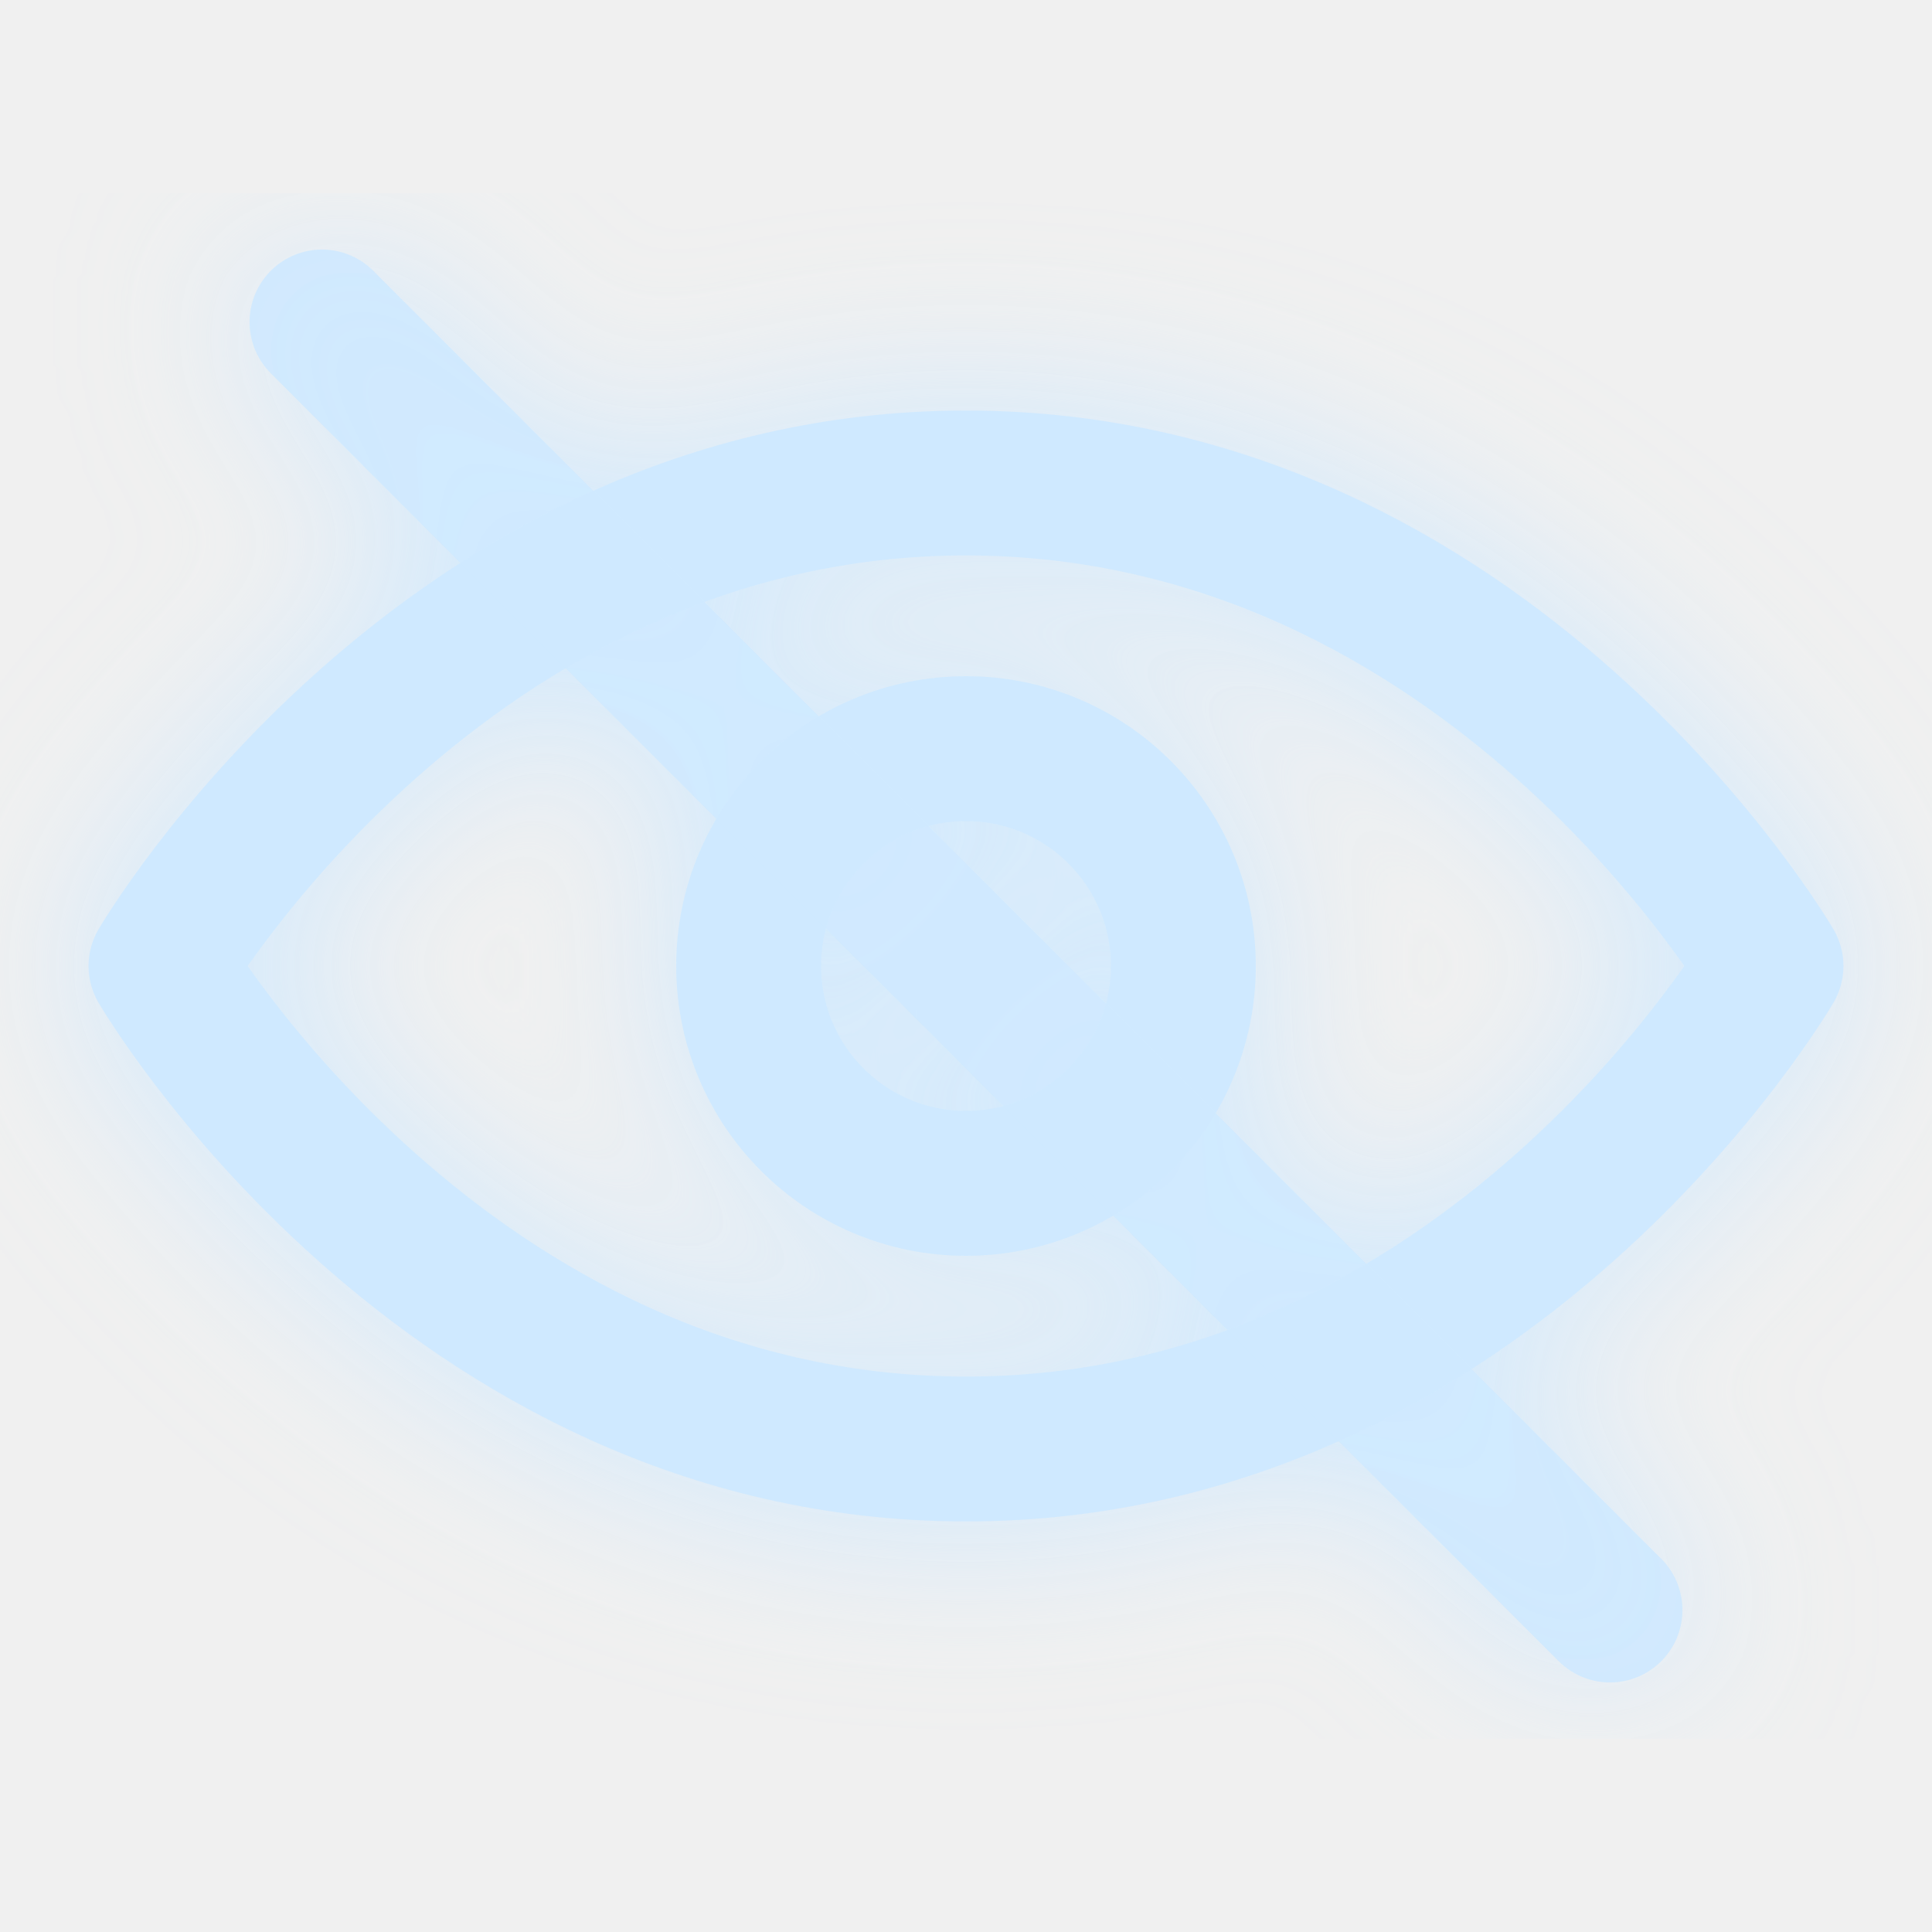
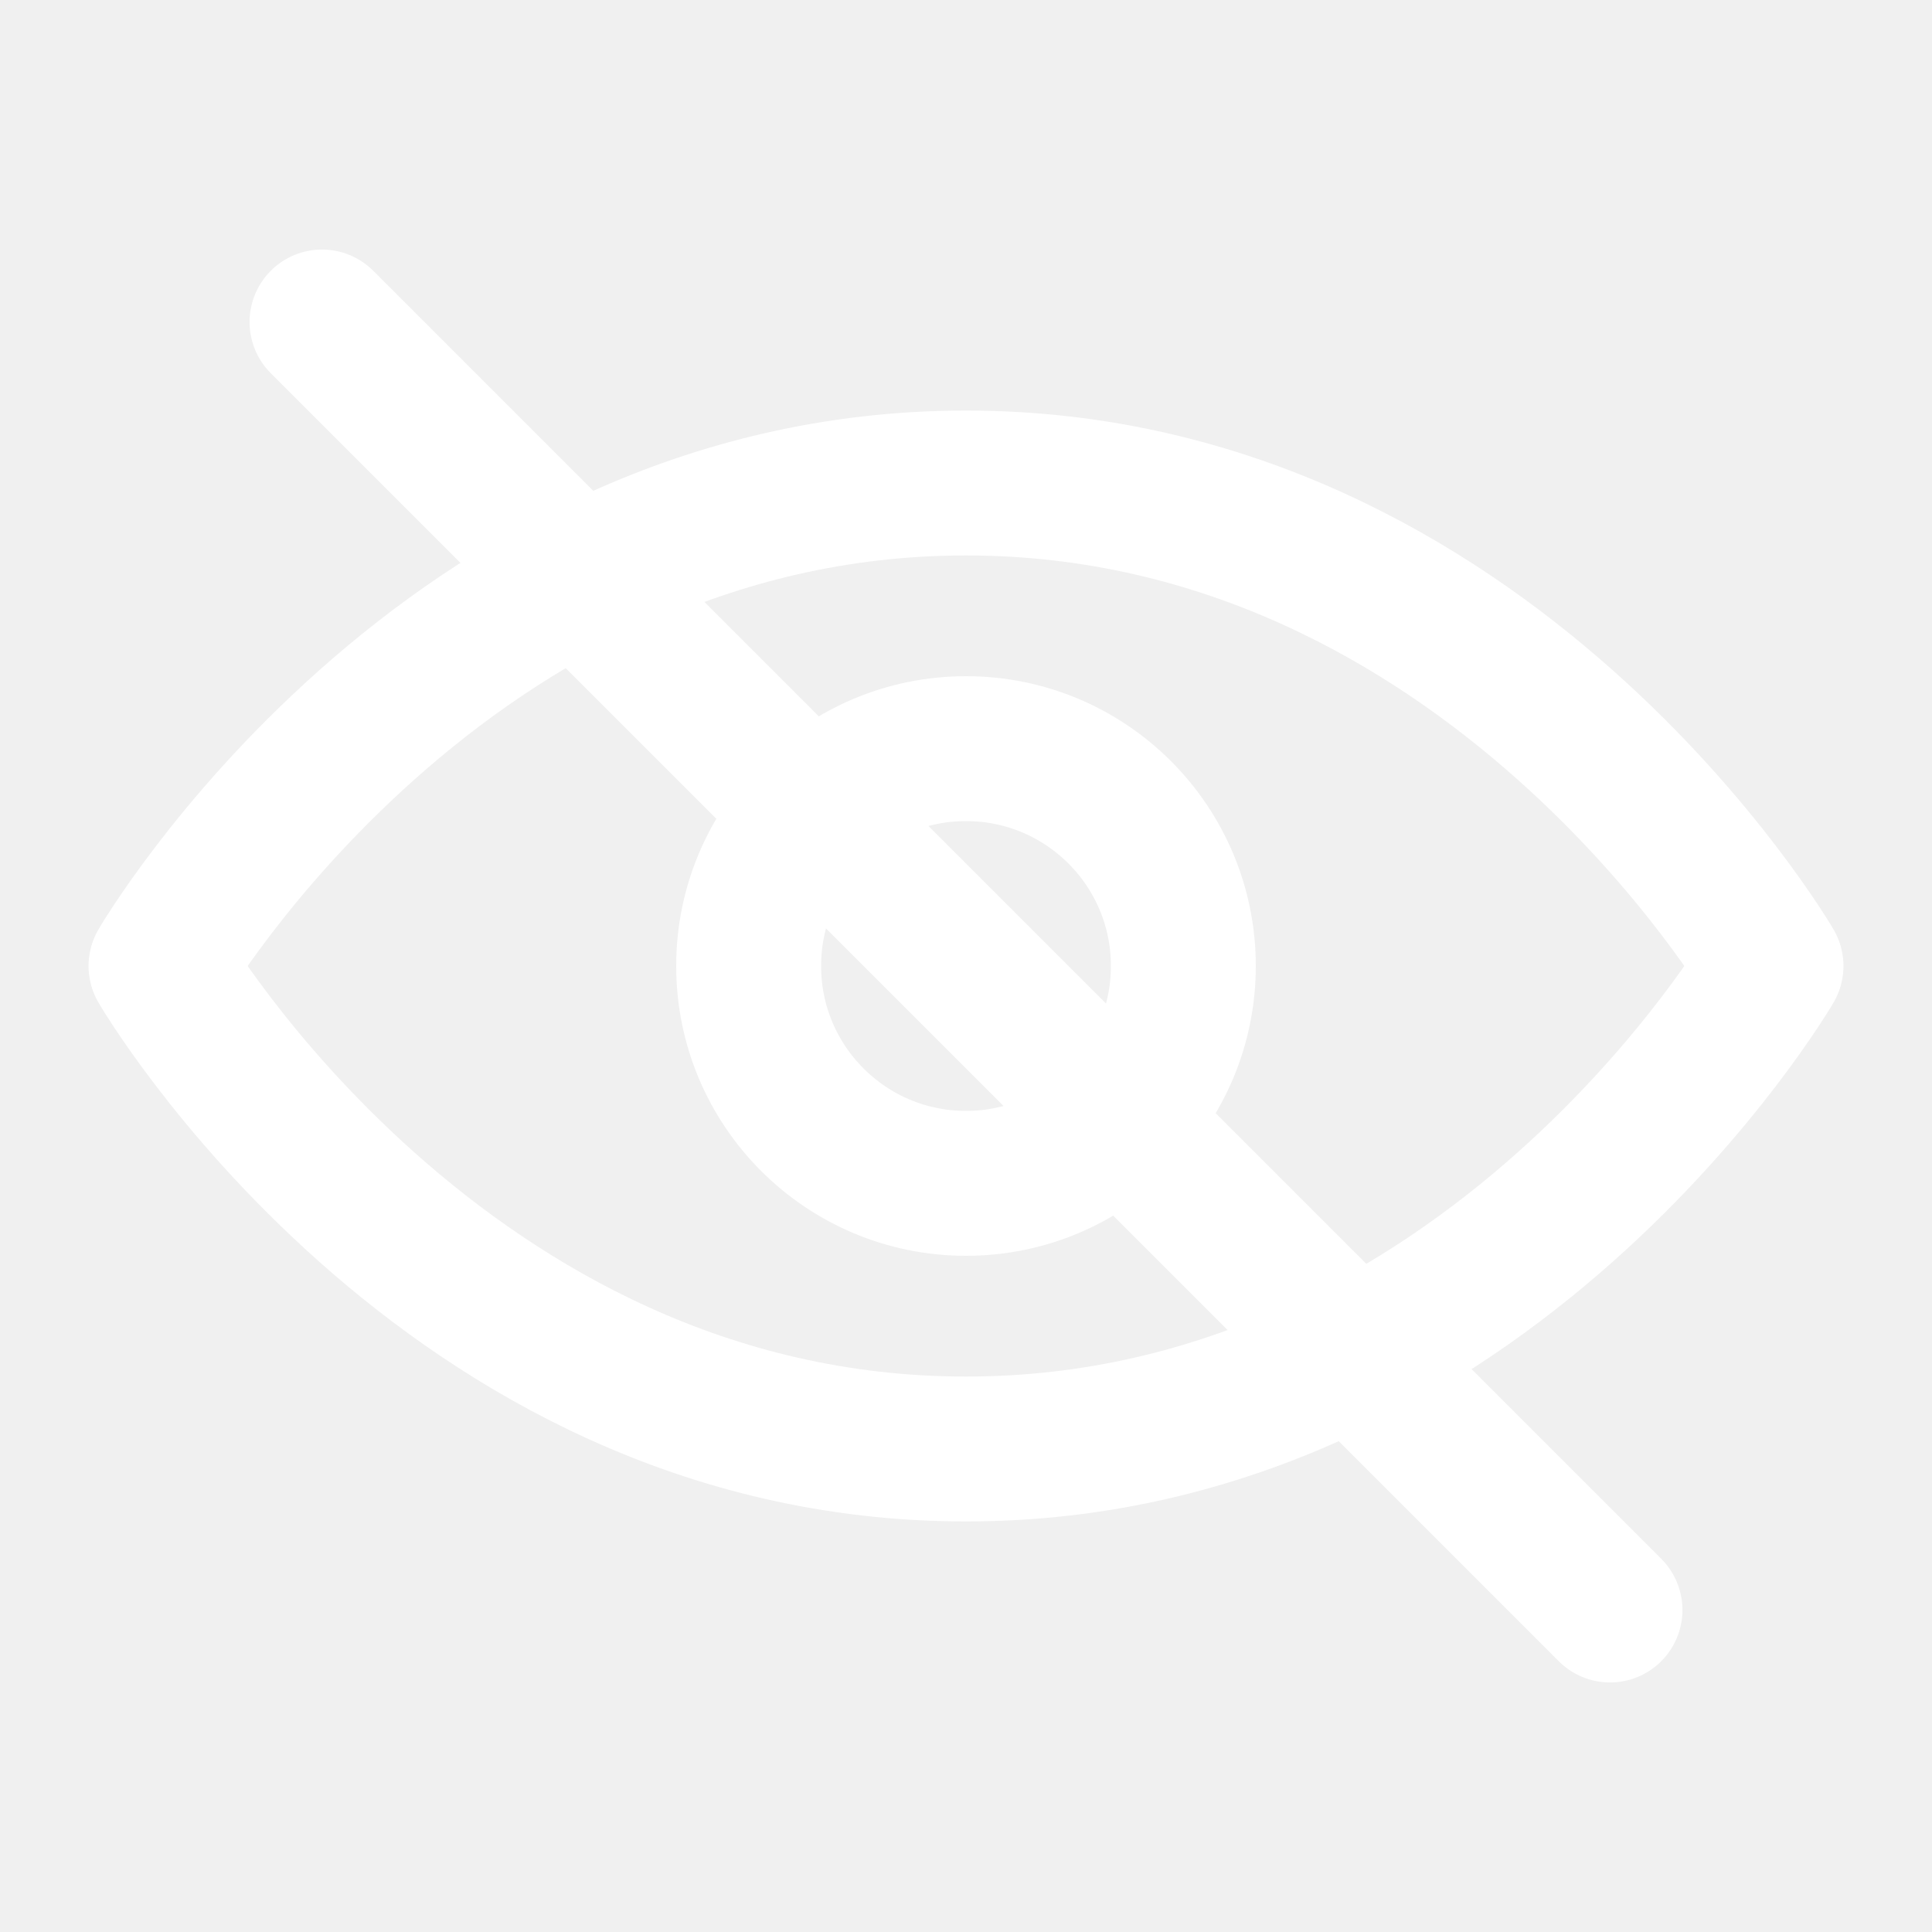
- <svg xmlns="http://www.w3.org/2000/svg" viewBox="0 0 24 24" fill="none">
-   <defs>
-     <filter id="g">
-       <feGaussianBlur stdDeviation="1.1" result="b" />
-       <feMerge>
-         <feMergeNode in="b" />
-         <feMergeNode in="SourceGraphic" />
-       </feMerge>
-     </filter>
-   </defs>
-   <g stroke="#cfe9ff" stroke-width="1.8" stroke-linecap="round" stroke-linejoin="round" filter="url(#g)">
-     <path d="M2 12s3.5-6 10-6 10 6 10 6-3.5 6-10 6S2 12 2 12" />
-     <circle cx="12" cy="12" r="2.7" />
-     <path d="M4 4l16 16" opacity="0.92" />
-   </g>
+ <svg xmlns="http://www.w3.org/2000/svg" viewBox="0 0 24 24" fill="none" stroke="#fff" stroke-width="1.8" stroke-linecap="round" stroke-linejoin="round">
+   <path d="M2 12s3.5-6 10-6 10 6 10 6-3.5 6-10 6S2 12 2 12" />
+   <circle cx="12" cy="12" r="2.7" />
+   <path d="M4 4l16 16" />
</svg>
